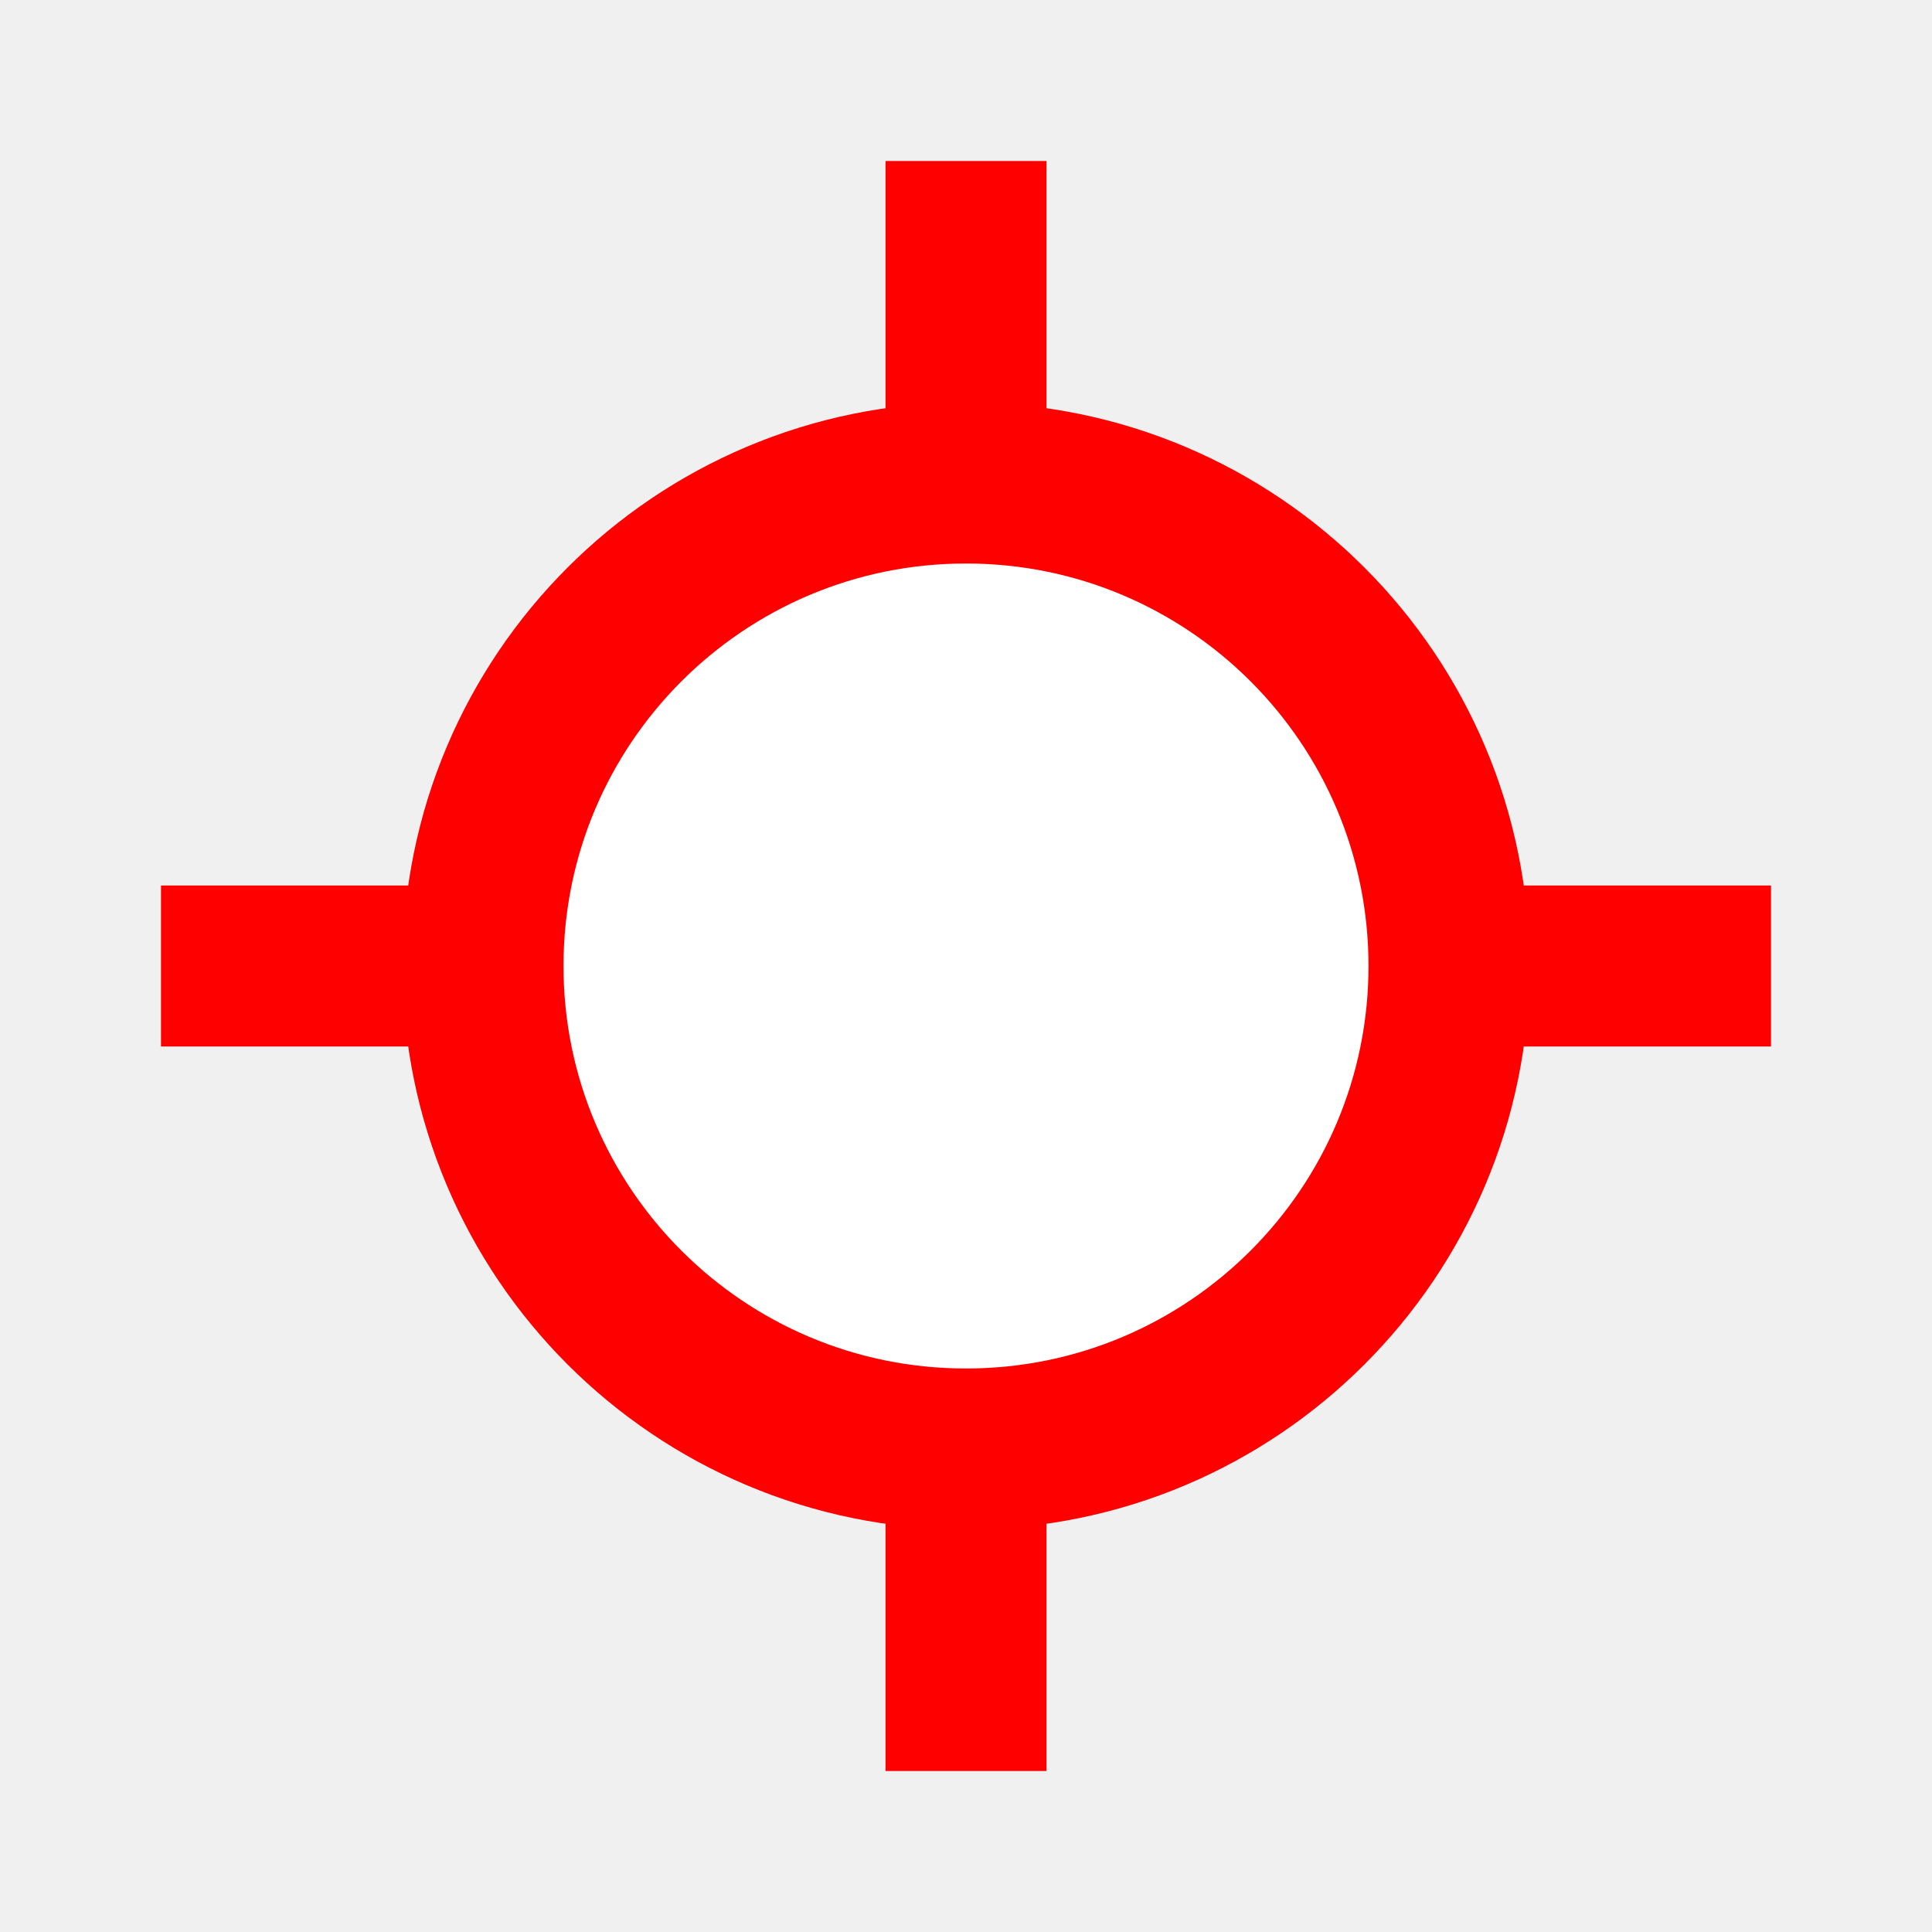
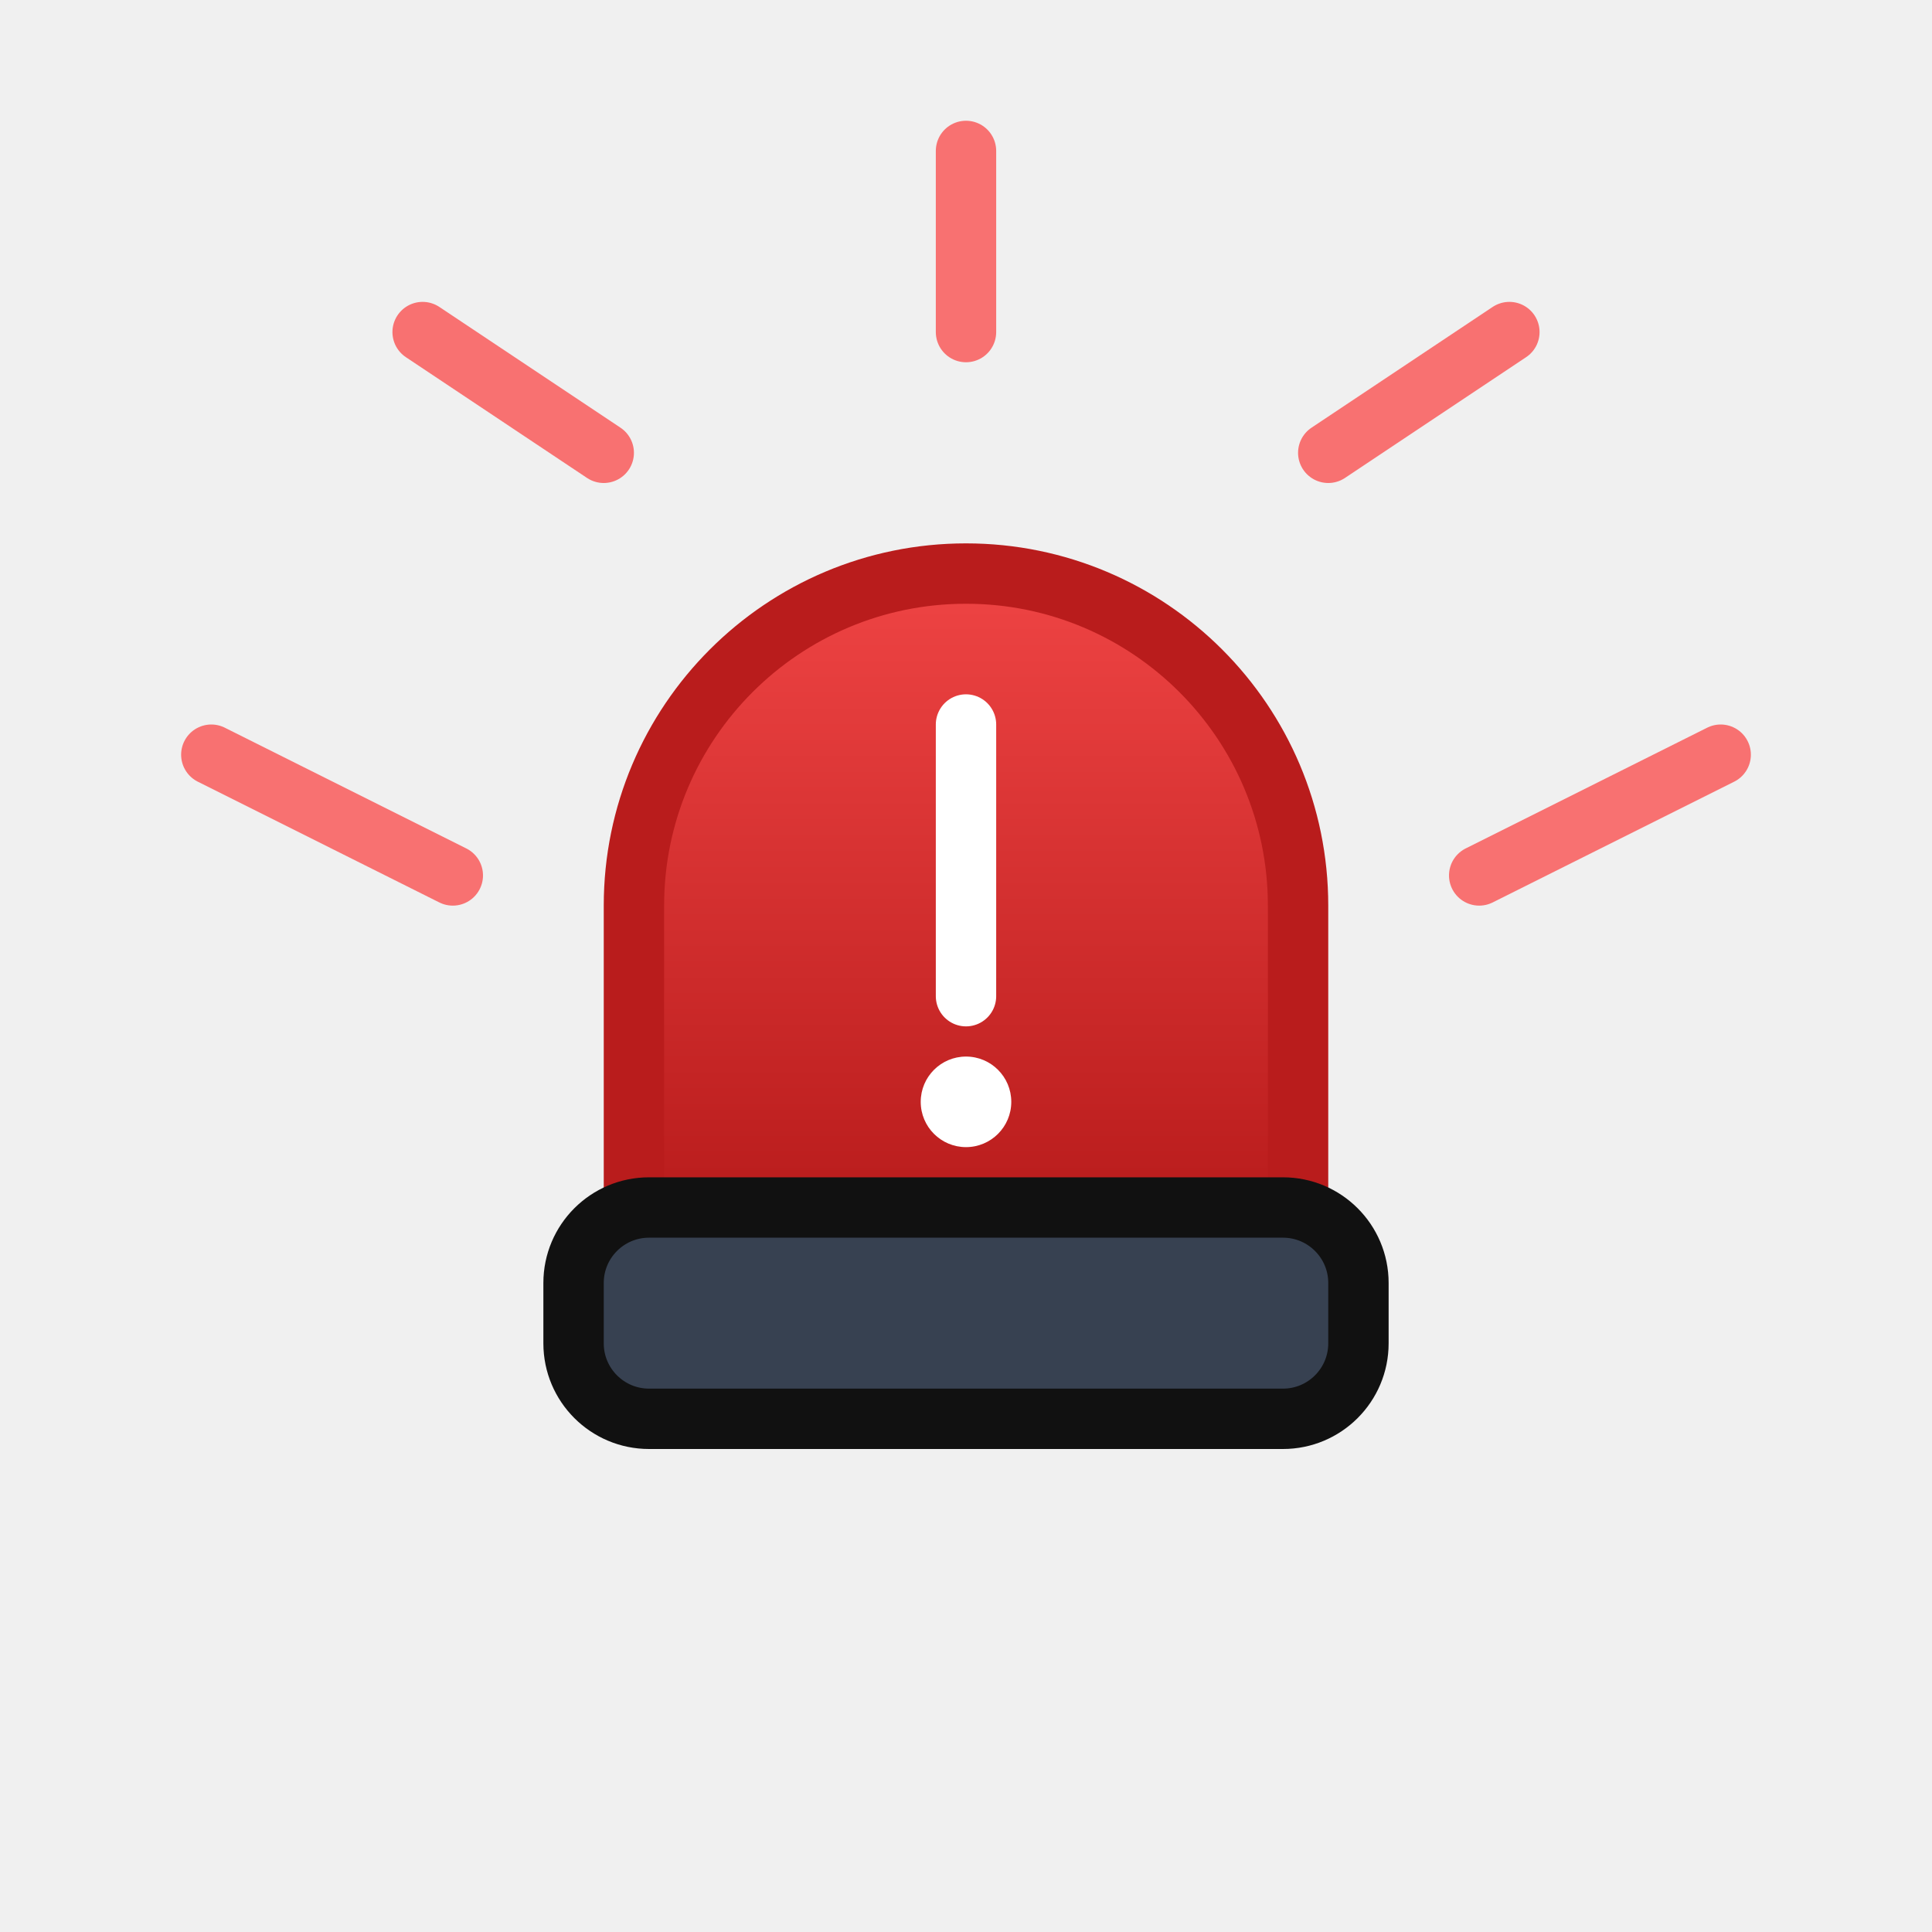
- <svg xmlns="http://www.w3.org/2000/svg" width="64" height="64" viewBox="0 0 24 24">
-   <circle cx="12" cy="12" r="6" fill="white" stroke="red" stroke-width="2" />
-   <line x1="12" y1="2" x2="12" y2="6" stroke="red" stroke-width="2" />
-   <line x1="2" y1="12" x2="6" y2="12" stroke="red" stroke-width="2" />
-   <line x1="18" y1="12" x2="22" y2="12" stroke="red" stroke-width="2" />
-   <line x1="12" y1="18" x2="12" y2="22" stroke="red" stroke-width="2" />
+ <svg xmlns="http://www.w3.org/2000/svg" viewBox="0 0 256 256" width="256" height="256" role="img" aria-labelledby="title desc">
+   <g stroke="#111" stroke-width="8" stroke-linecap="round" stroke-linejoin="round">
+     <path d="M128 20 L128 44" stroke="#f87171" />
+     <path d="M56 44 L80 60" stroke="#f87171" />
+     <path d="M200 44 L176 60" stroke="#f87171" />
+     <path d="M28 100 L60 116" stroke="#f87171" />
+     <path d="M228 100 L196 116" stroke="#f87171" />
+     <path d="M84 120 A44 44 0 0 1 172 120 V160 H84 Z" fill="url(#gradRed)" stroke="#b91c1c" />
+     <rect x="76" y="160" width="104" height="28" rx="10" fill="#374151" stroke="#111" />
+     <path d="M128 96 L128 132" stroke="#fff" />
+     <circle cx="128" cy="146" r="6" fill="#fff" stroke="none" />
+   </g>
+   <defs>
+     <linearGradient id="gradRed" x1="0" y1="0" x2="0" y2="1">
+       <stop offset="0%" stop-color="#ef4444" />
+       <stop offset="100%" stop-color="#b91c1c" />
+     </linearGradient>
+   </defs>
</svg>
